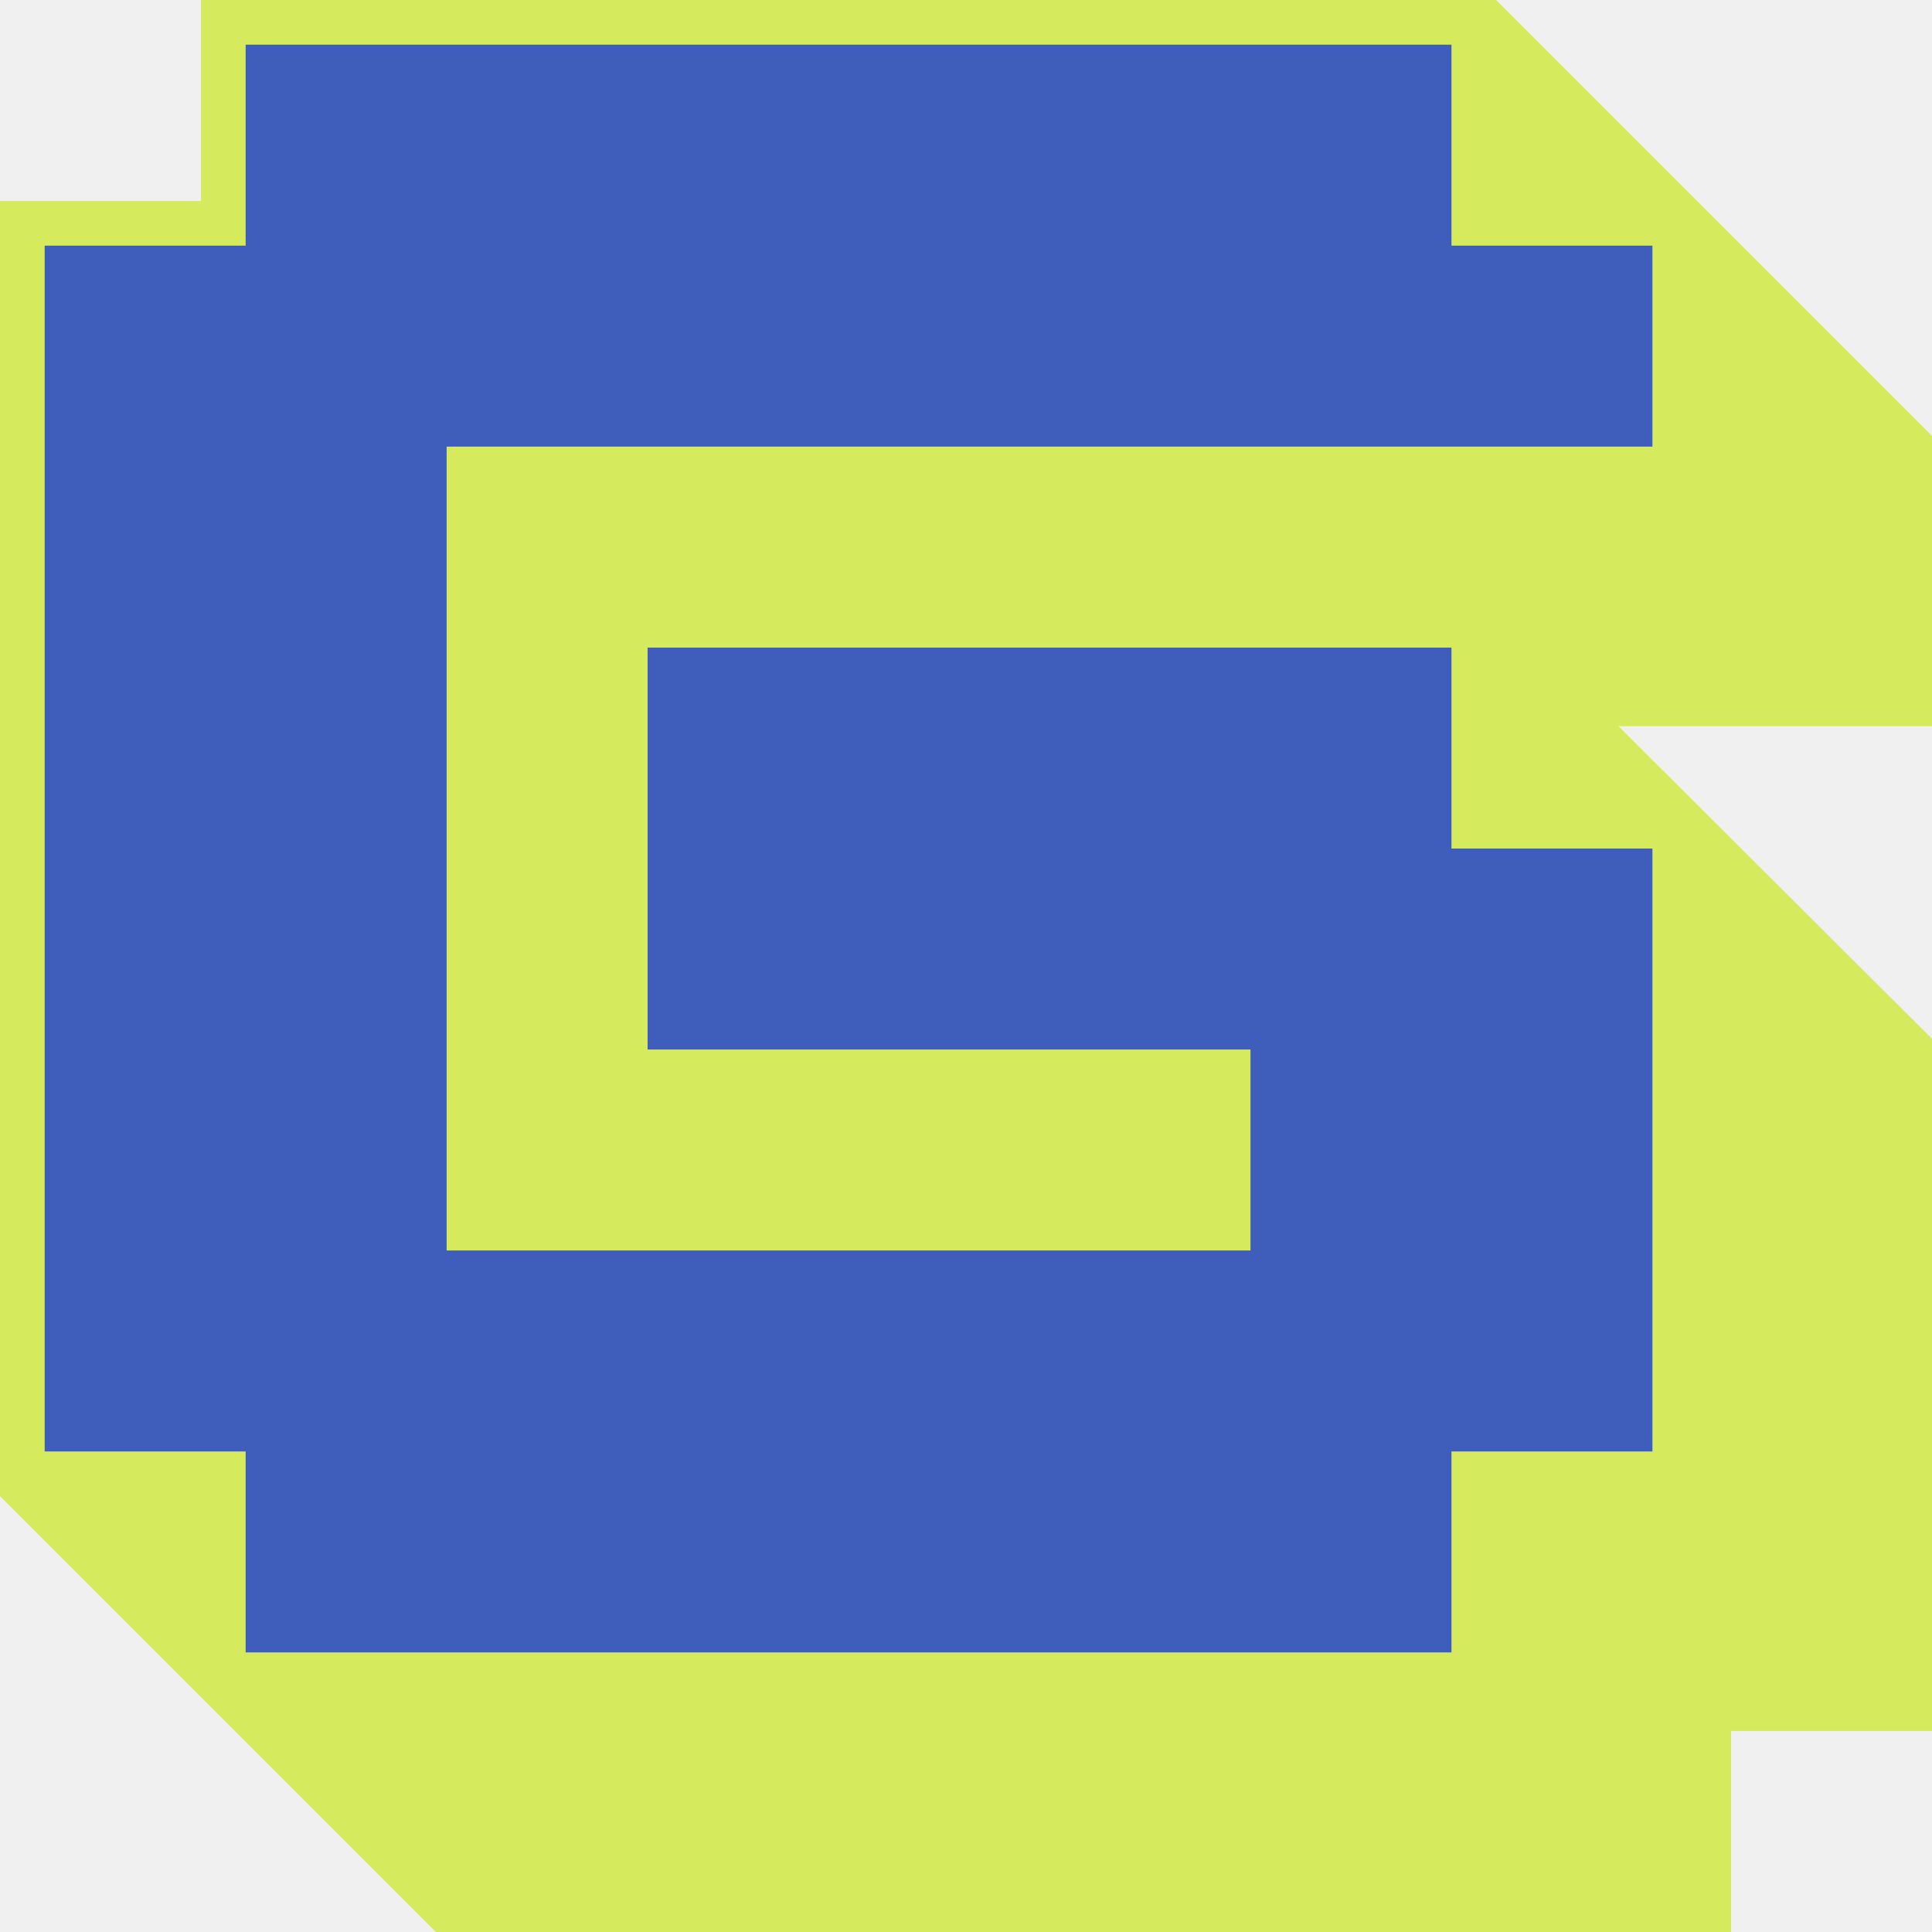
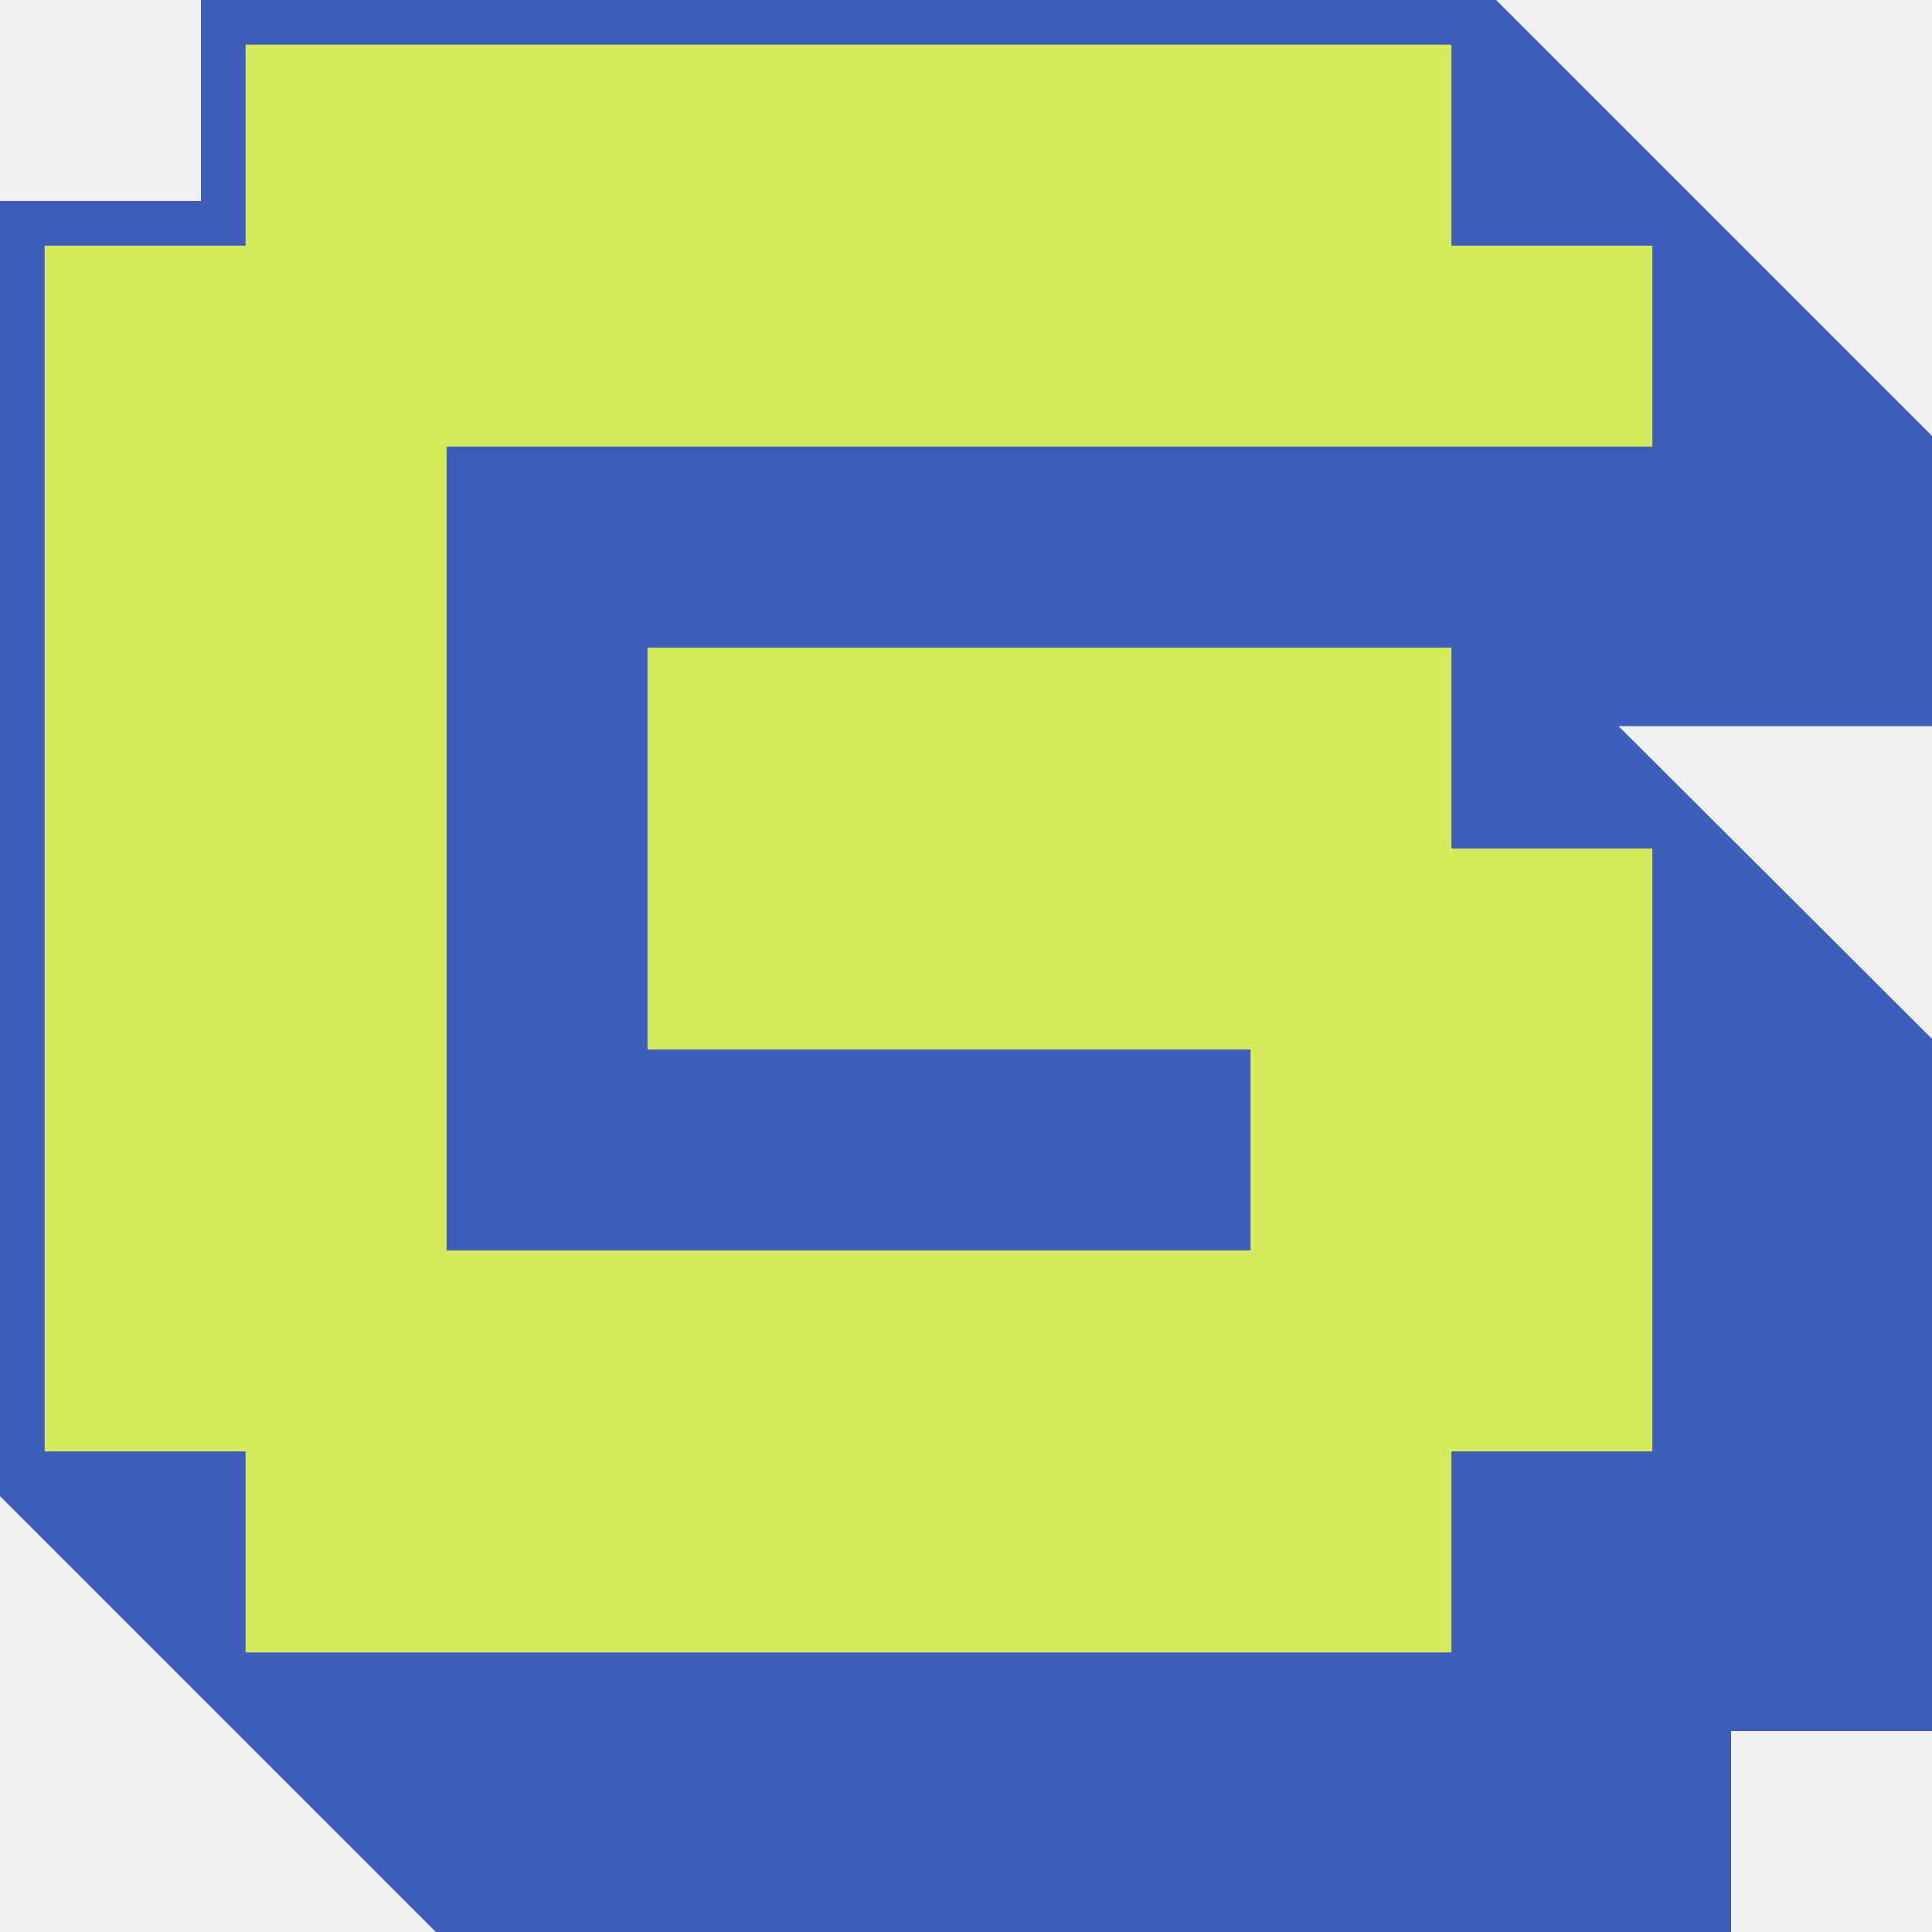
- <svg xmlns="http://www.w3.org/2000/svg" width="48" height="48" viewBox="0 0 48 48" fill="none">
-   <g clip-path="url(#clip0_83_361)">
-     <path d="M4.993 0V4.993H0V37.171L10.829 48H43.007V43.007H48V25.809L40.211 18.042H48V10.829L37.171 0H4.993Z" fill="#D6EA5E" />
-     <path d="M36.061 1.11H6.103V6.103H1.11V36.061H6.103V41.054H36.061V36.061H41.054V21.082H36.061V16.089H16.089V26.075H31.068V31.068H11.096V11.096H41.054V6.103H36.061V1.11Z" fill="#3F5DBA" />
+ <svg xmlns="http://www.w3.org/2000/svg" width="20" height="20" viewBox="0 0 20 20" fill="none">
+   <g clip-path="url(#clip0_595_1853)">
+     <path d="M2.08 0V2.08H0V15.488L4.512 20H17.92V17.92H20V10.754L16.755 7.517H20V4.512L15.488 0H2.08Z" fill="#3F5DBA" />
+     <path d="M15.025 0.462H2.542V2.543H0.462V15.025H2.542V17.106H15.025V15.025H17.105V8.784H15.025V6.704H6.703V10.864H12.945V12.945H4.623V4.623H17.105V2.543H15.025V0.462Z" fill="#D6EA5E" />
  </g>
  <defs>
-     <clipPath id="clip0_83_361">
-       <rect width="48" height="48" fill="white" />
+     <clipPath id="clip0_595_1853">
+       <rect width="20" height="20" fill="white" />
    </clipPath>
  </defs>
</svg>
